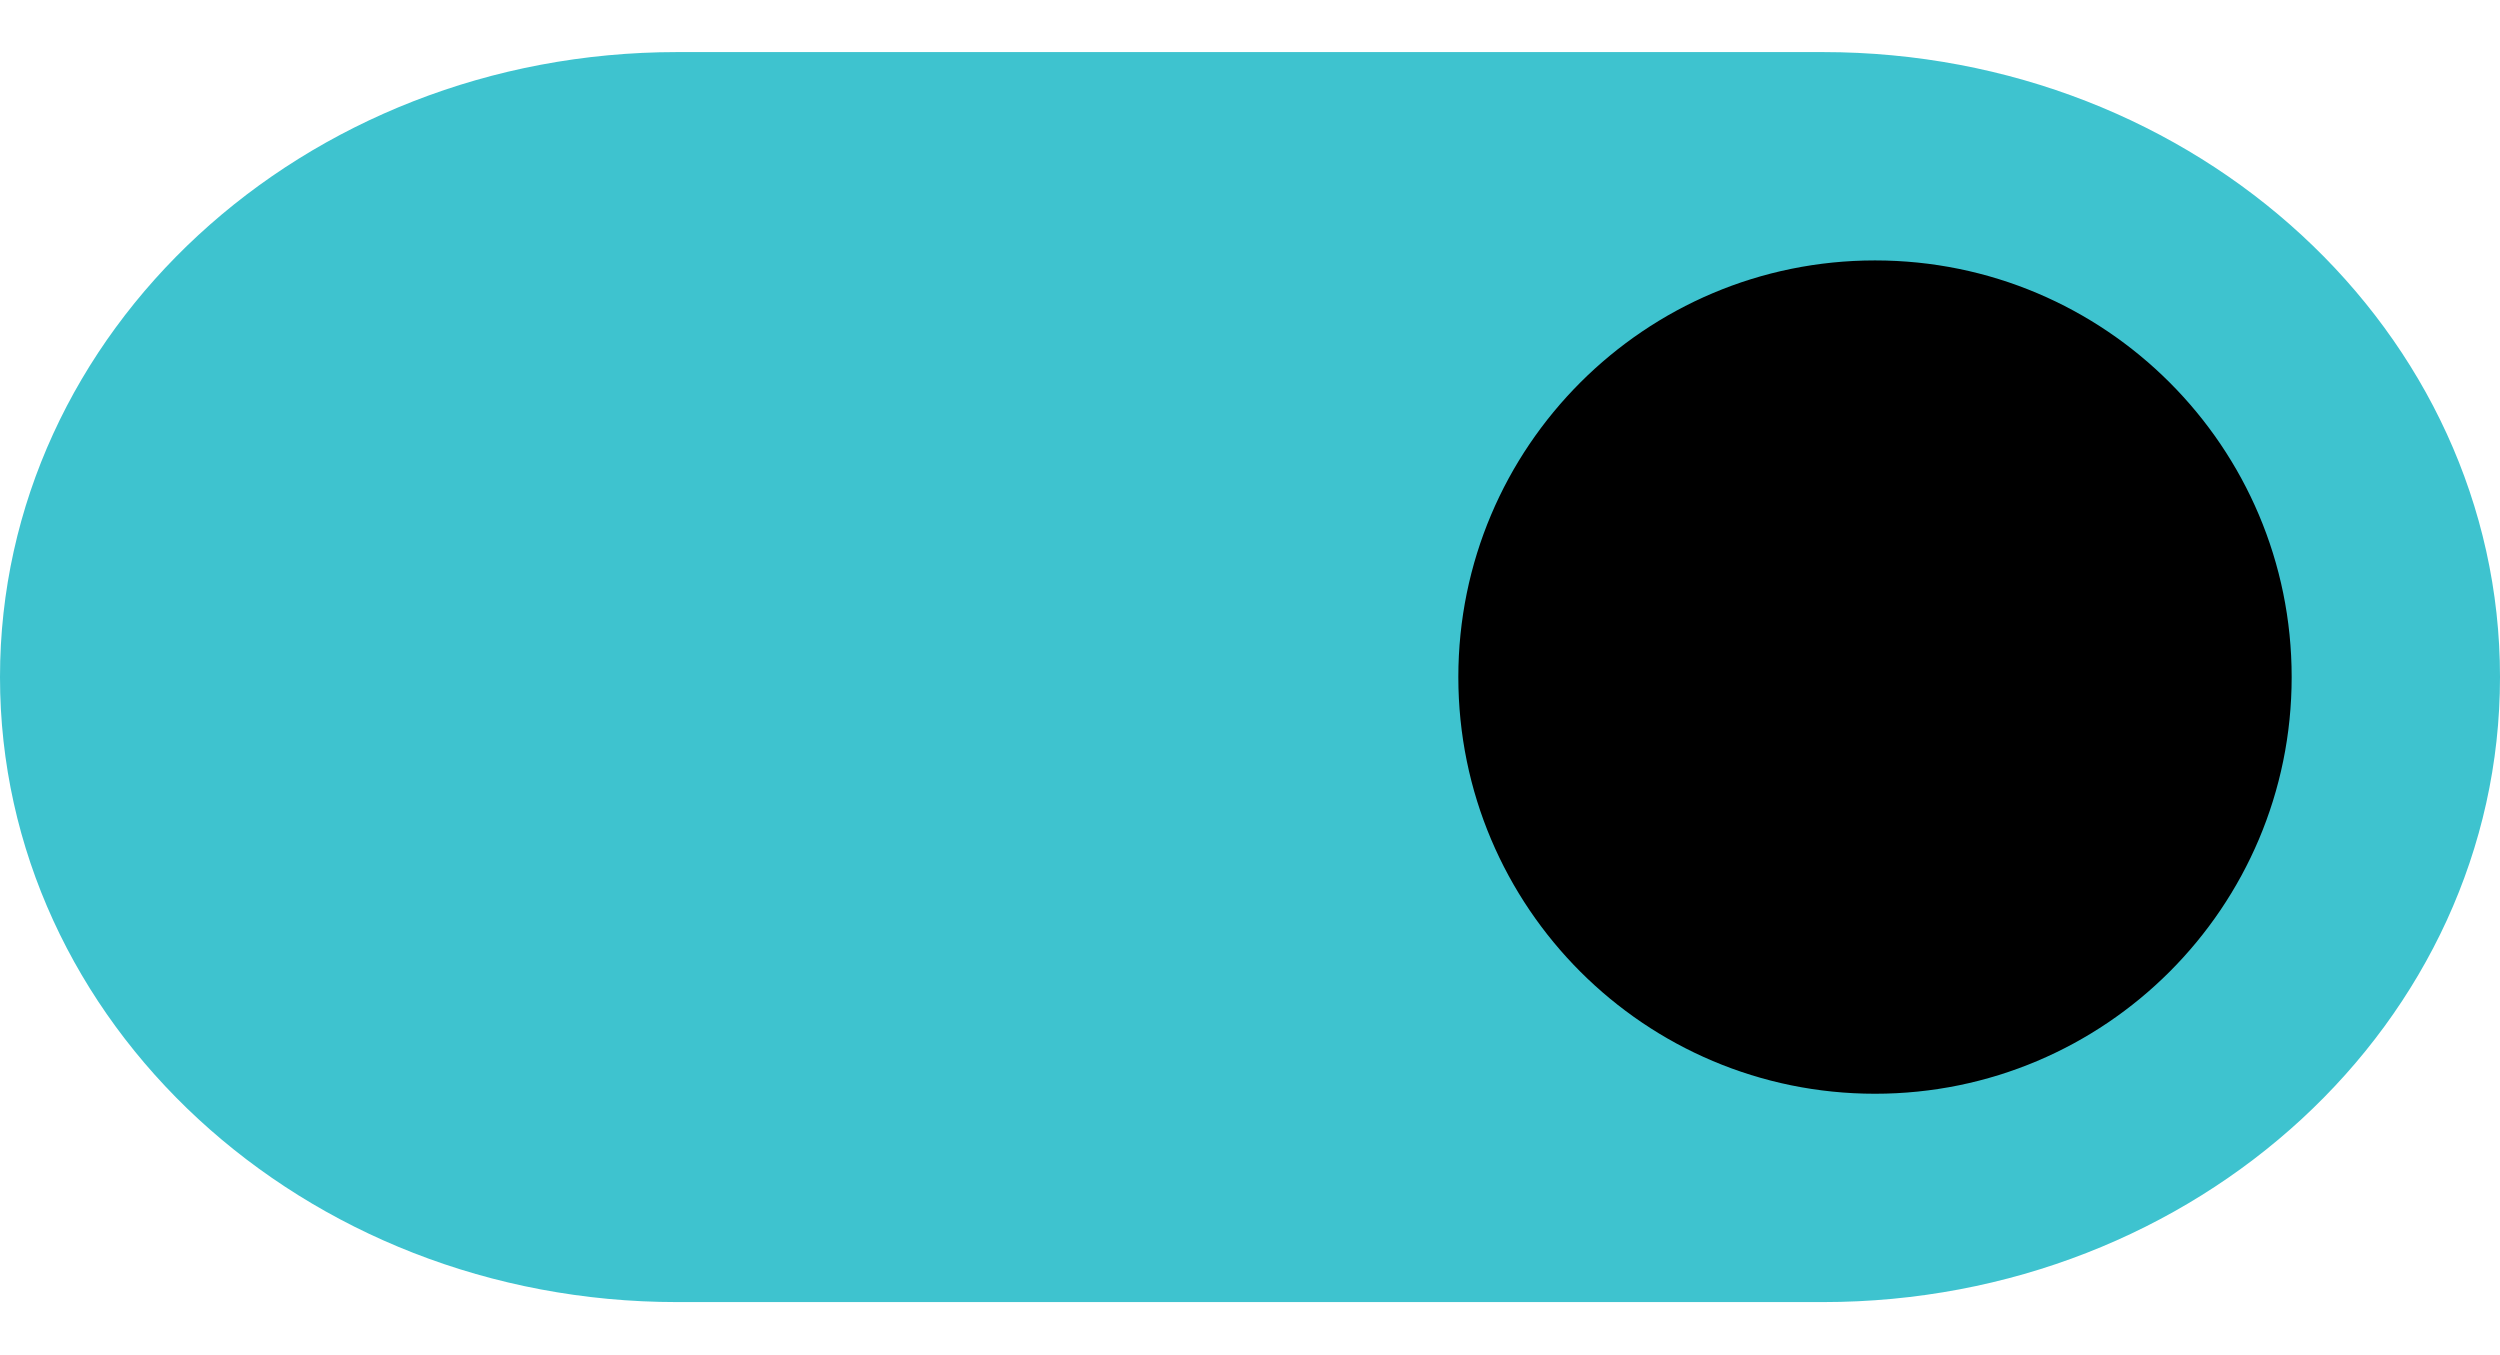
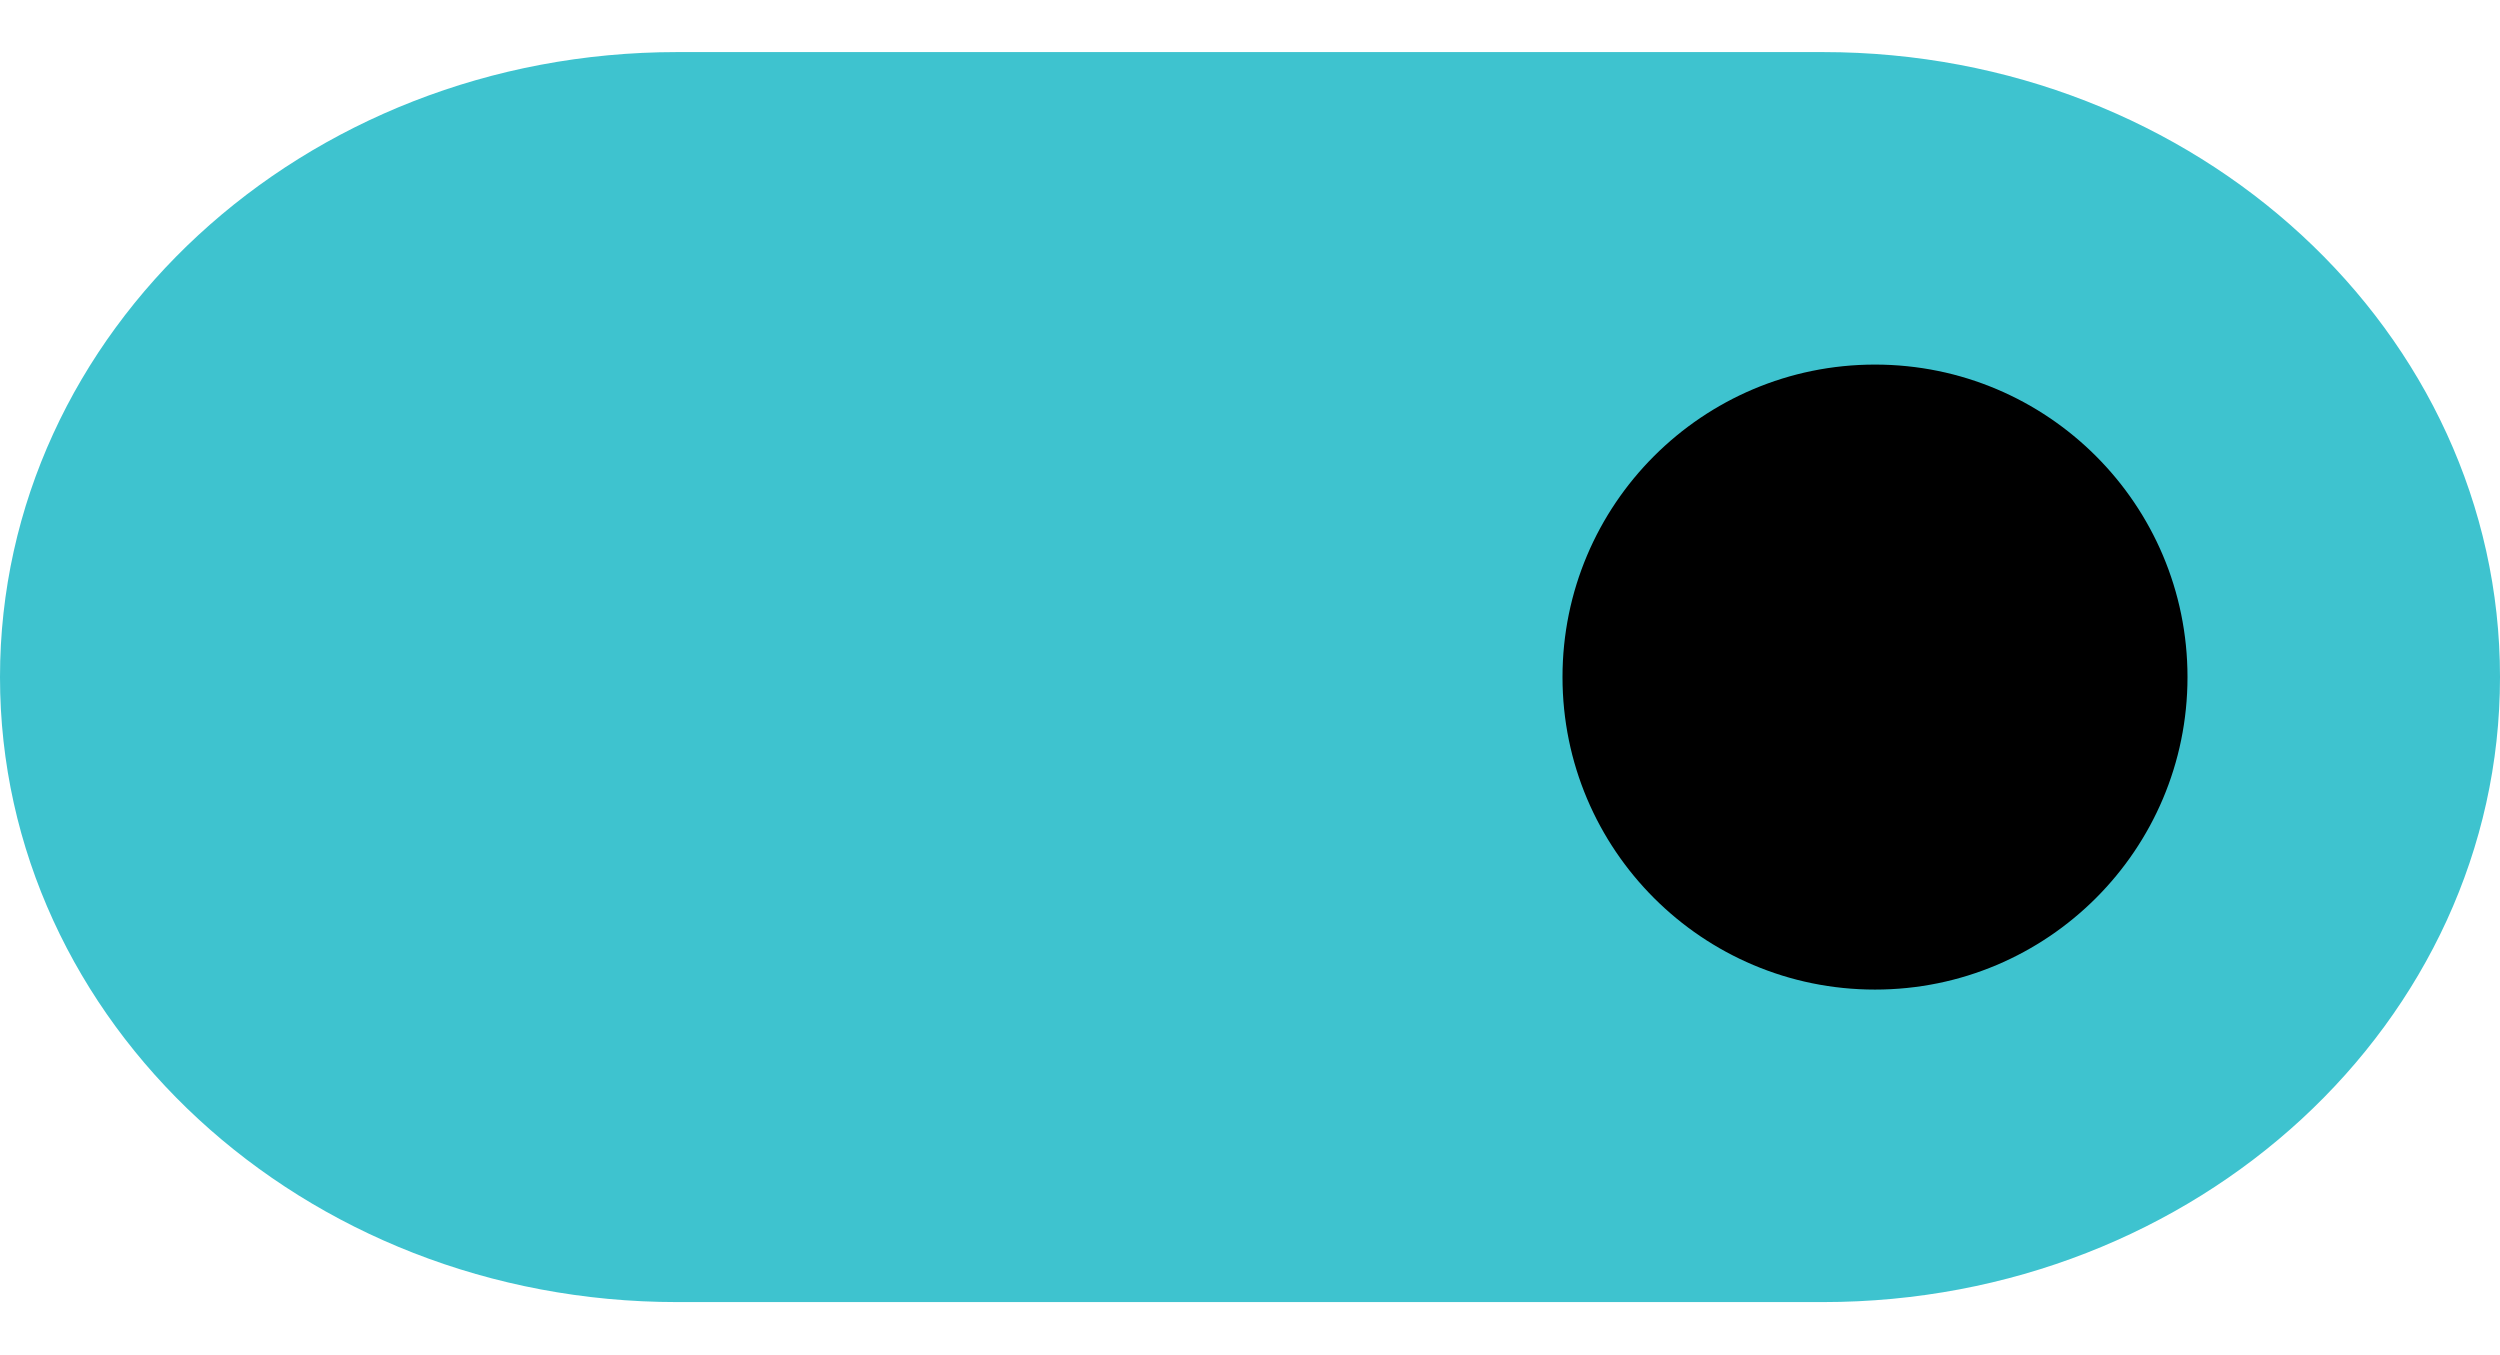
<svg xmlns="http://www.w3.org/2000/svg" width="48" height="26" viewBox="0 0 48 26" version="1.1" id="svg15">
  <defs id="defs11">
    <style id="style2">
      .cls-1 {
        fill: #979797;
      }

      .cls-2 {
        filter: url(#filter);
      }
    </style>
    <filter id="filter" x="2" y="2" width="22" height="22" filterUnits="userSpaceOnUse">
      <feFlood result="flood" flood-color="#fff" id="feFlood4" />
      <feComposite result="composite" operator="in" in2="SourceGraphic" id="feComposite6" />
      <feBlend result="blend" in2="SourceGraphic" id="feBlend8" />
    </filter>
  </defs>
  <rect id="Dikdörtgen_1" data-name="Dikdörtgen 1" class="cls-1" width="48" height="24" rx="13" ry="12" x="-48" y="-25" style="stroke-width:0.961;fill:#3ec3cf;fill-opacity:1" transform="scale(-1)" />
-   <rect style="opacity:1;fill:#000000;fill-opacity:1;stroke-width:1.705" id="rect1111" width="16" height="16" x="28" y="5" rx="8" ry="8" />
+   <rect style="opacity:1;fill:#000000;stroke-width:1.484;fill-opacity:1" id="rect1350" width="12" height="12" x="30" y="7" rx="6" ry="6" />
</svg>
